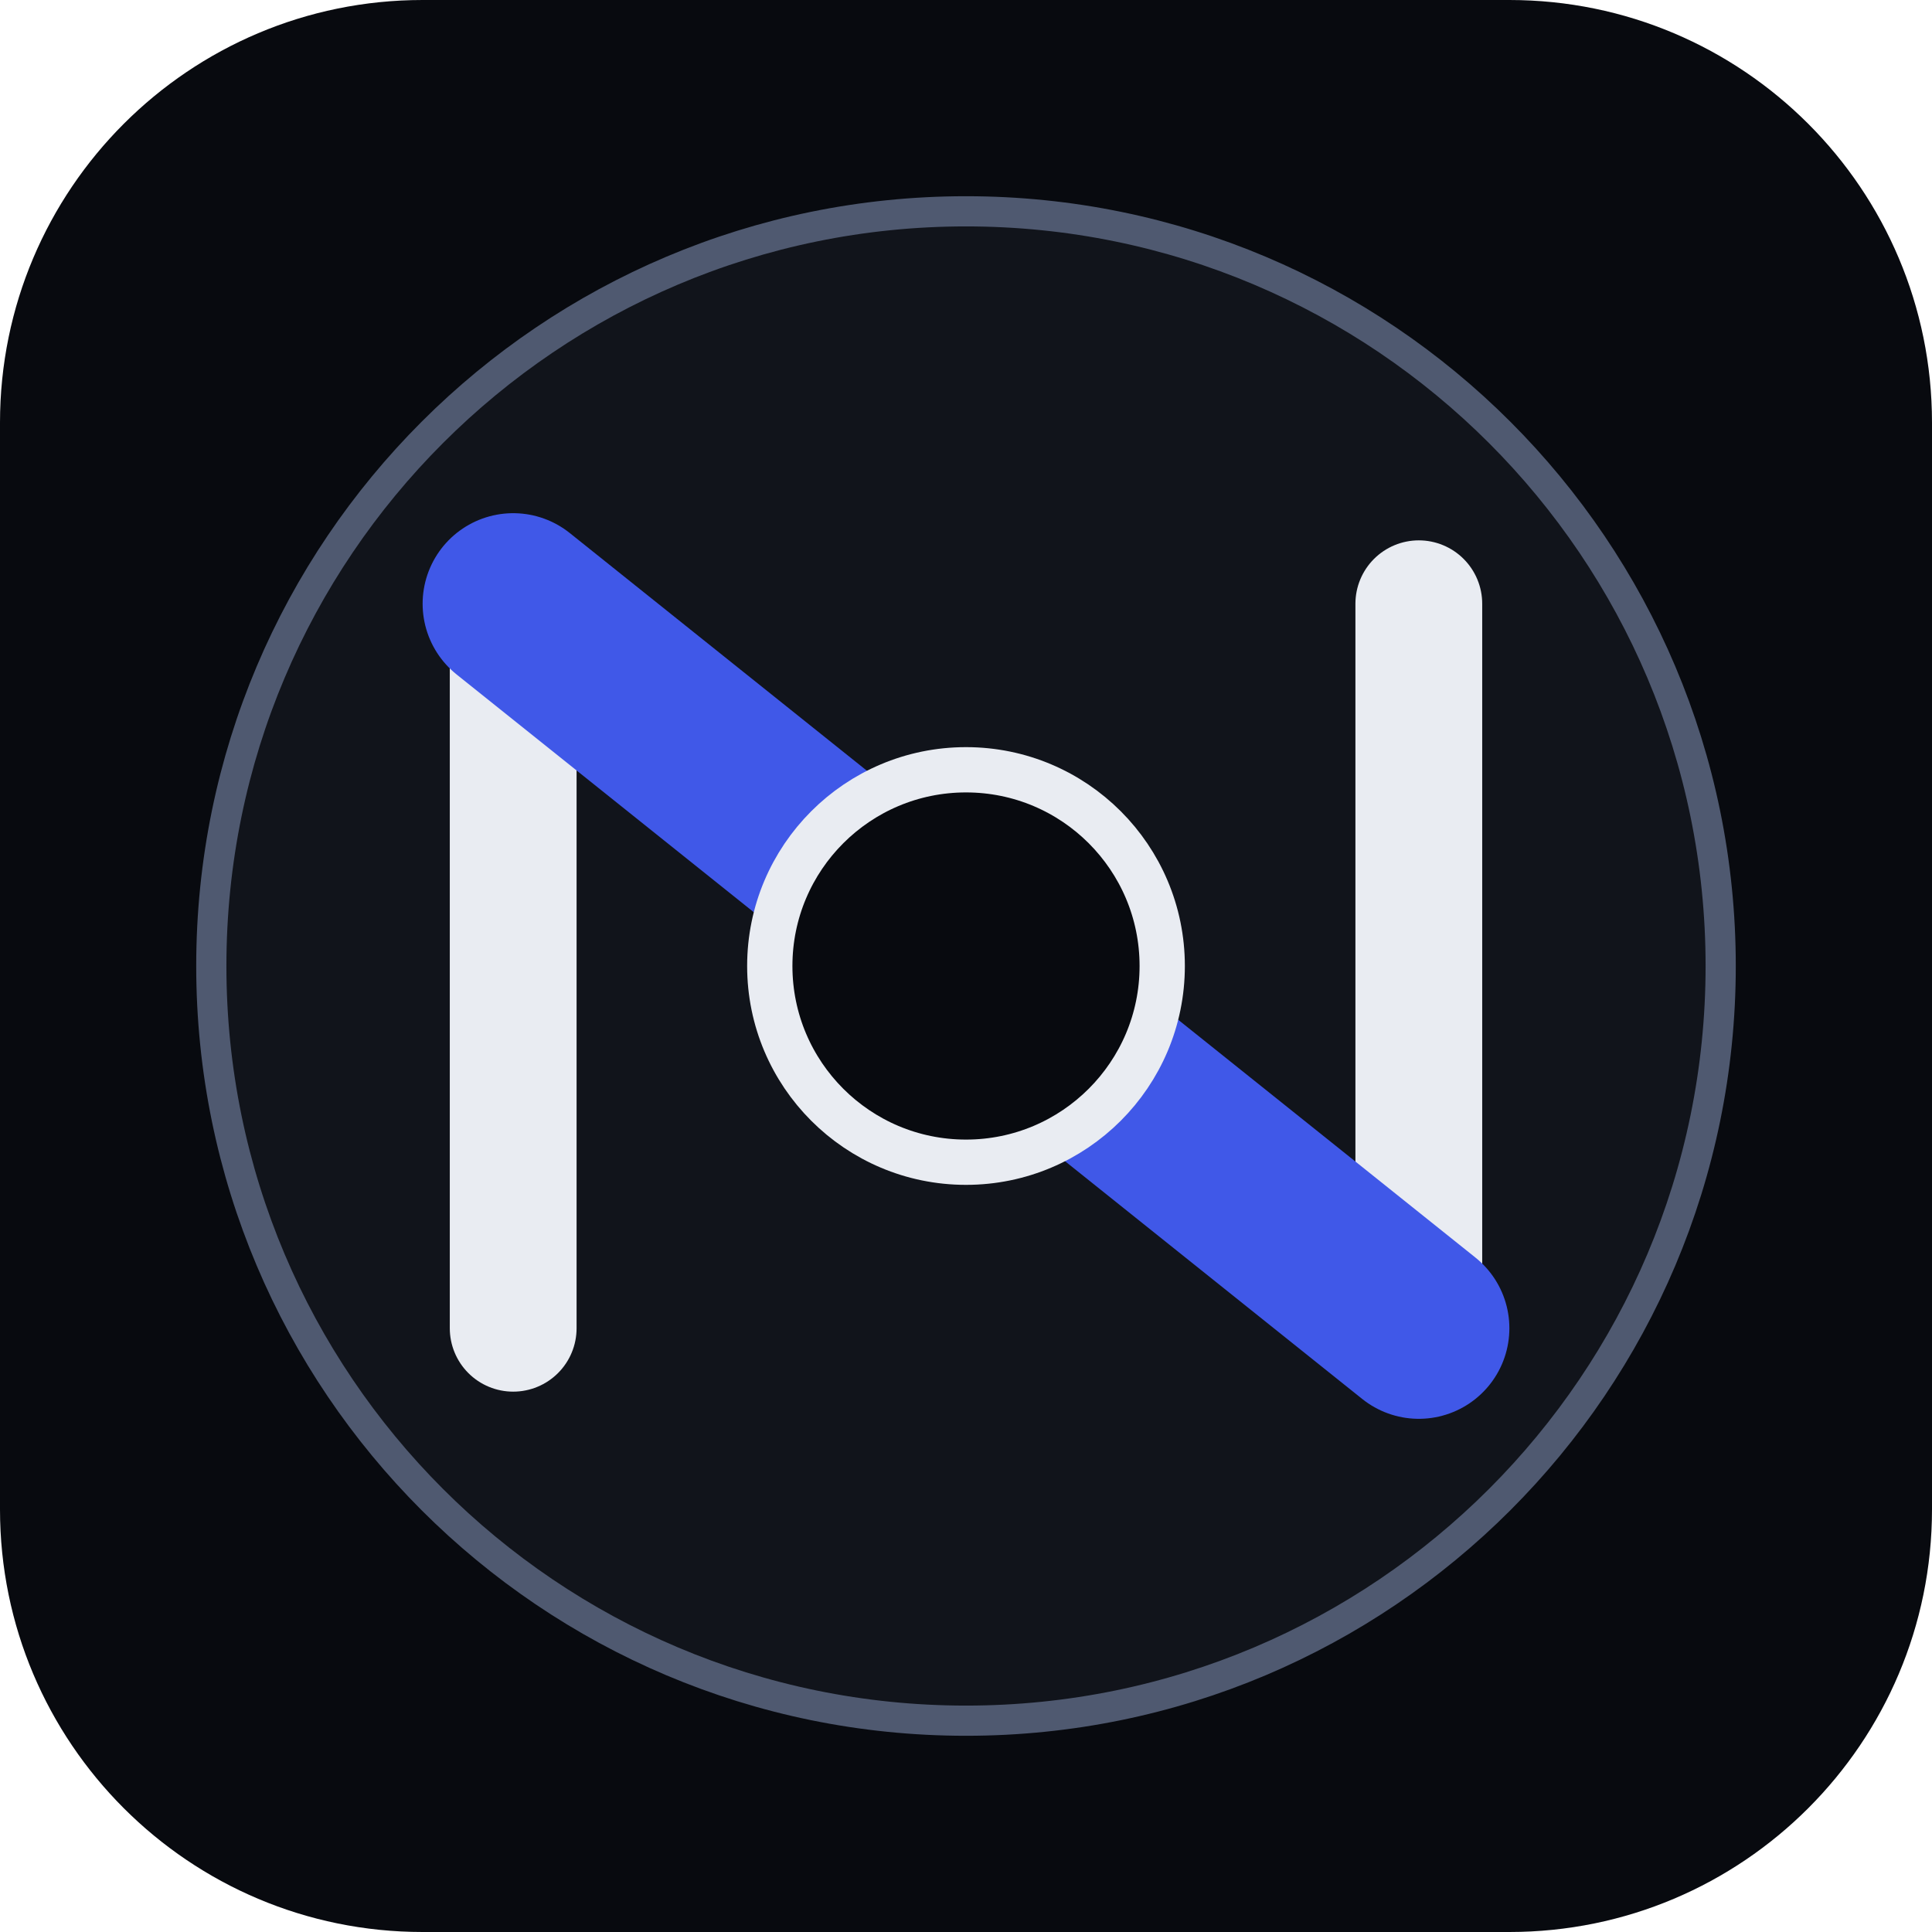
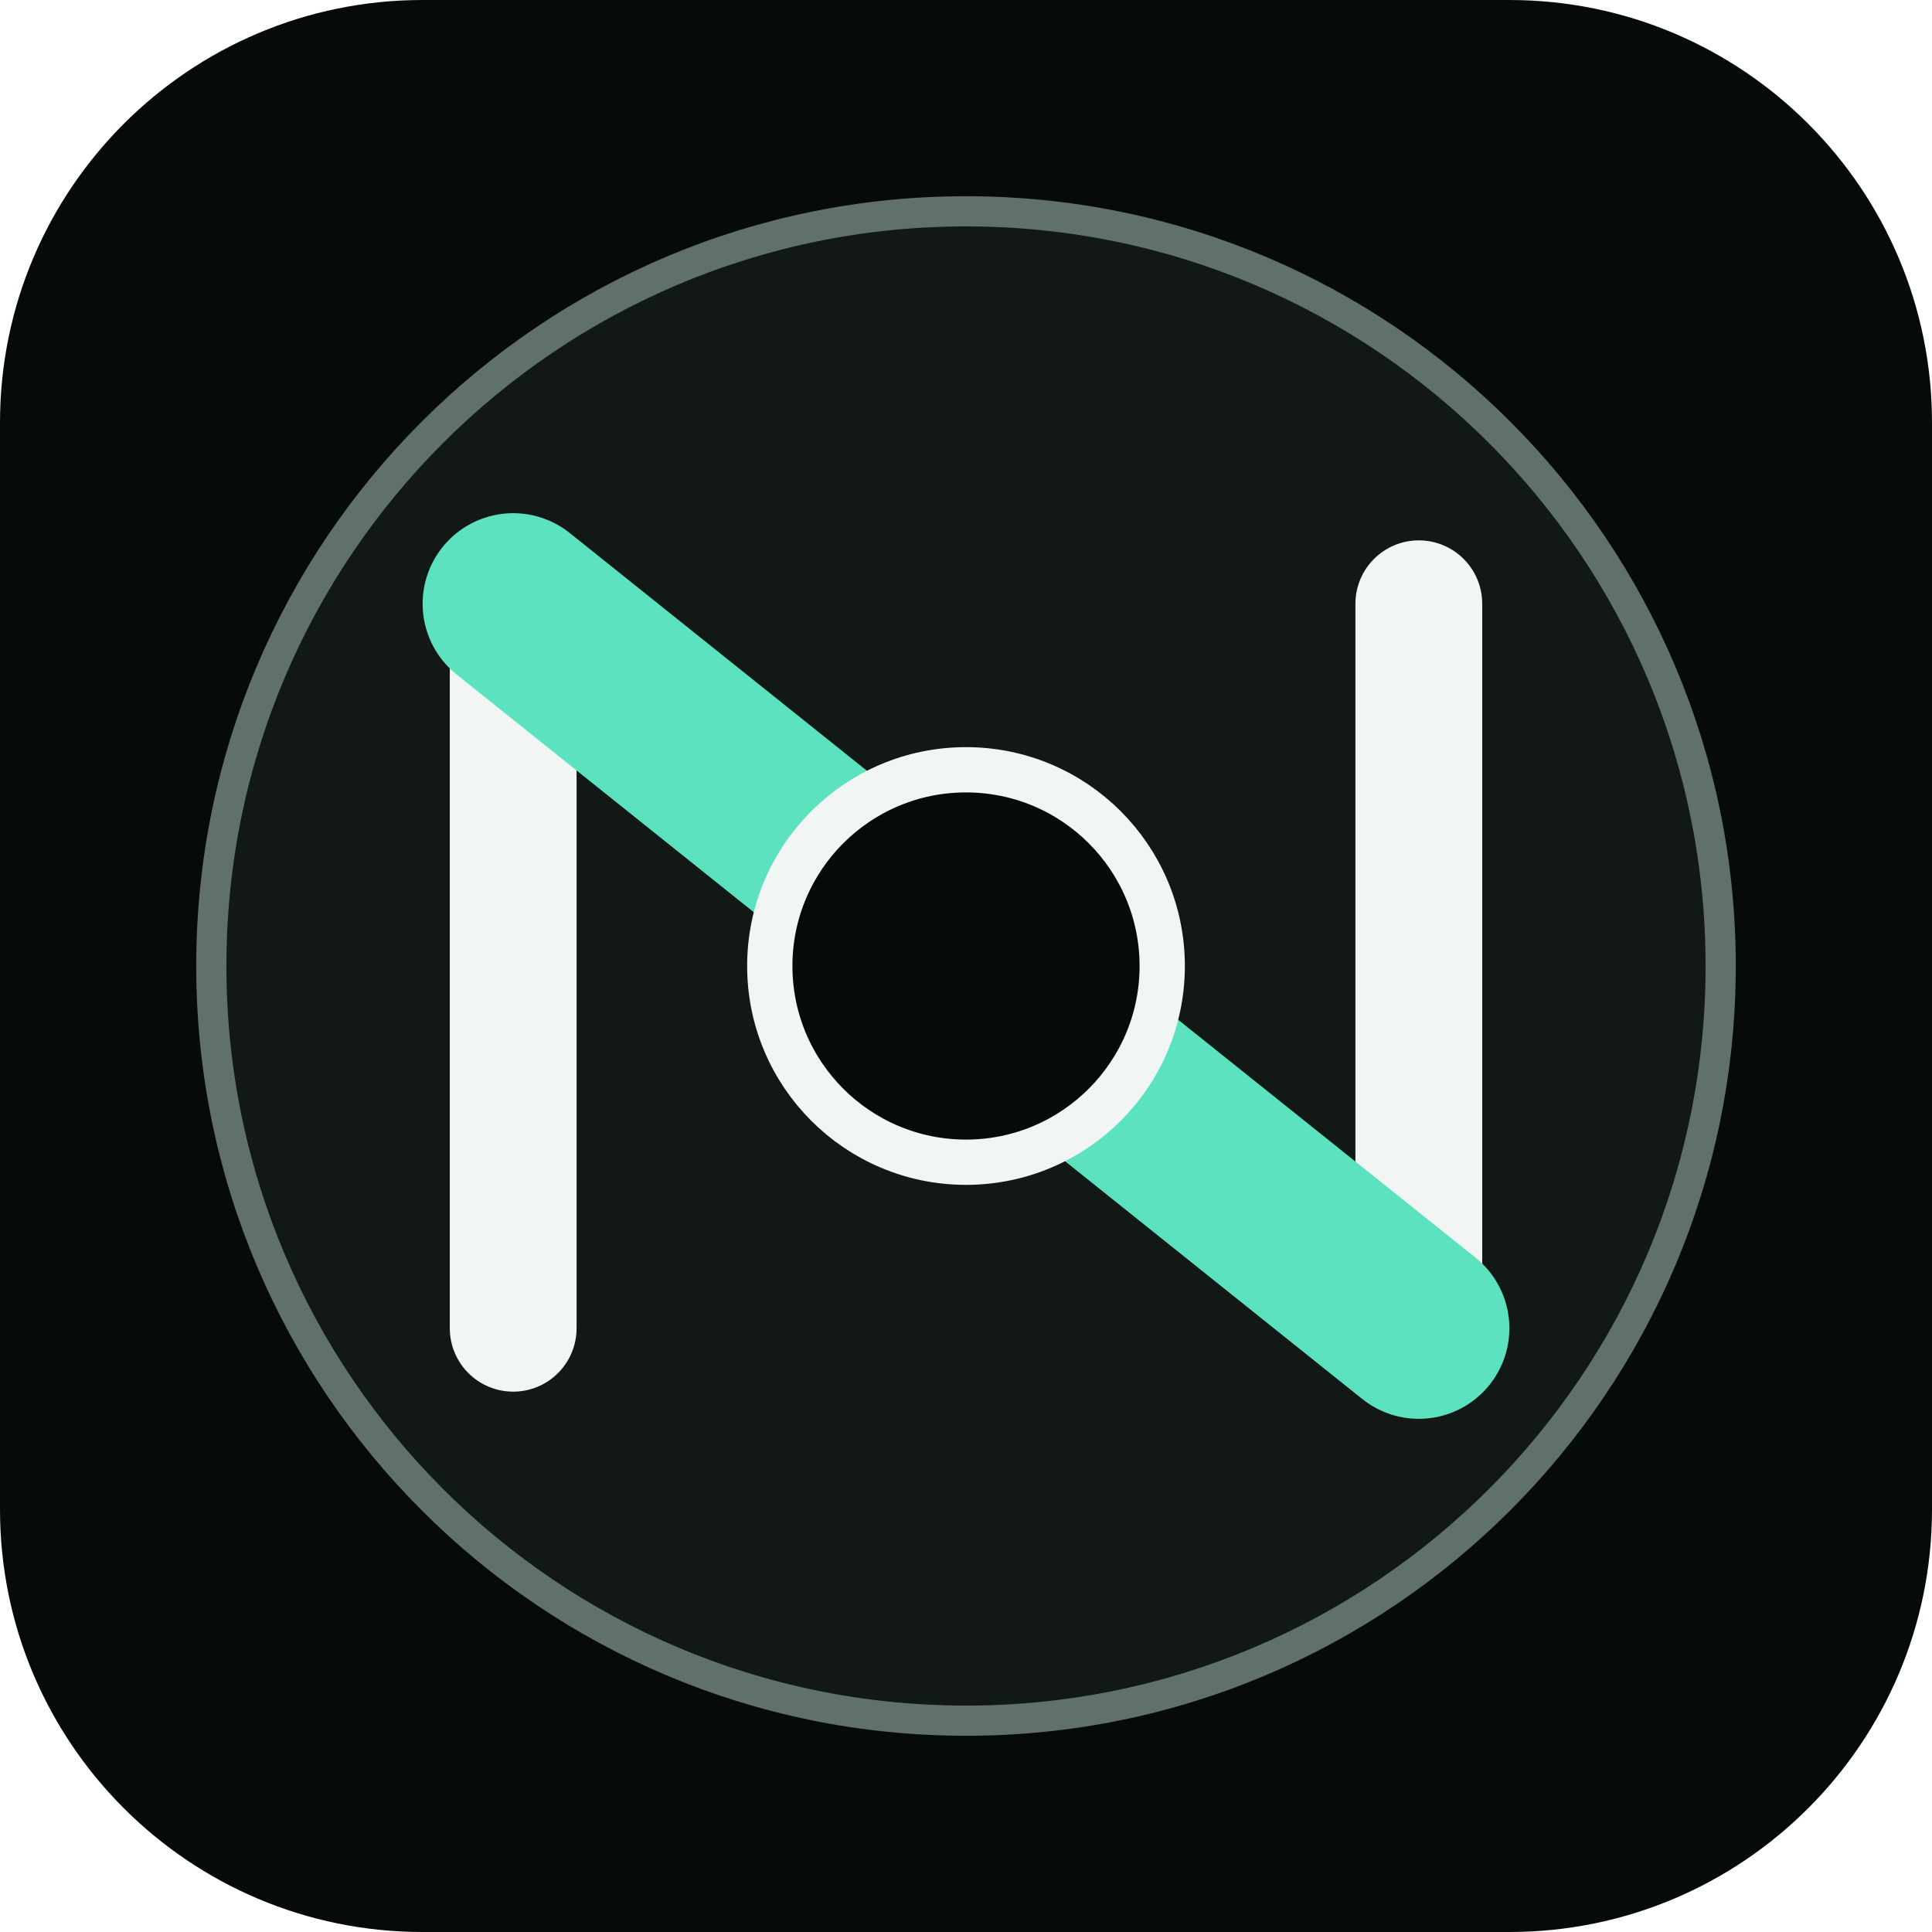
<svg xmlns="http://www.w3.org/2000/svg" viewBox="0 0 64 64">
-   <rect width="64" height="64" rx="14" fill="#080a0f" />
-   <circle cx="32" cy="32" r="25" fill="#11141b" stroke="#4f5970" />
-   <path d="M17 44V20l30 24V20" fill="none" stroke="#e9ecf2" stroke-width="4.2" stroke-linecap="round" stroke-linejoin="round" />
-   <path d="m17 20 30 24" fill="none" stroke="#4058e8" stroke-width="6" stroke-linecap="round" />
-   <circle cx="32" cy="32" r="6.5" fill="#080a0f" stroke="#e9ecf2" stroke-width="1.5" />
+   <rect width="64" height="64" rx="14" fill="#070a0a" />
+   <circle cx="32" cy="32" r="25" fill="#111816" stroke="#60706a" />
+   <path d="M17 44V20l30 24V20" fill="none" stroke="#f1f5f3" stroke-width="4.2" stroke-linecap="round" stroke-linejoin="round" />
+   <path d="m17 20 30 24" fill="none" stroke="#5de2c0" stroke-width="6" stroke-linecap="round" />
+   <circle cx="32" cy="32" r="6.5" fill="#070a0a" stroke="#f1f5f3" stroke-width="1.5" />
</svg>
